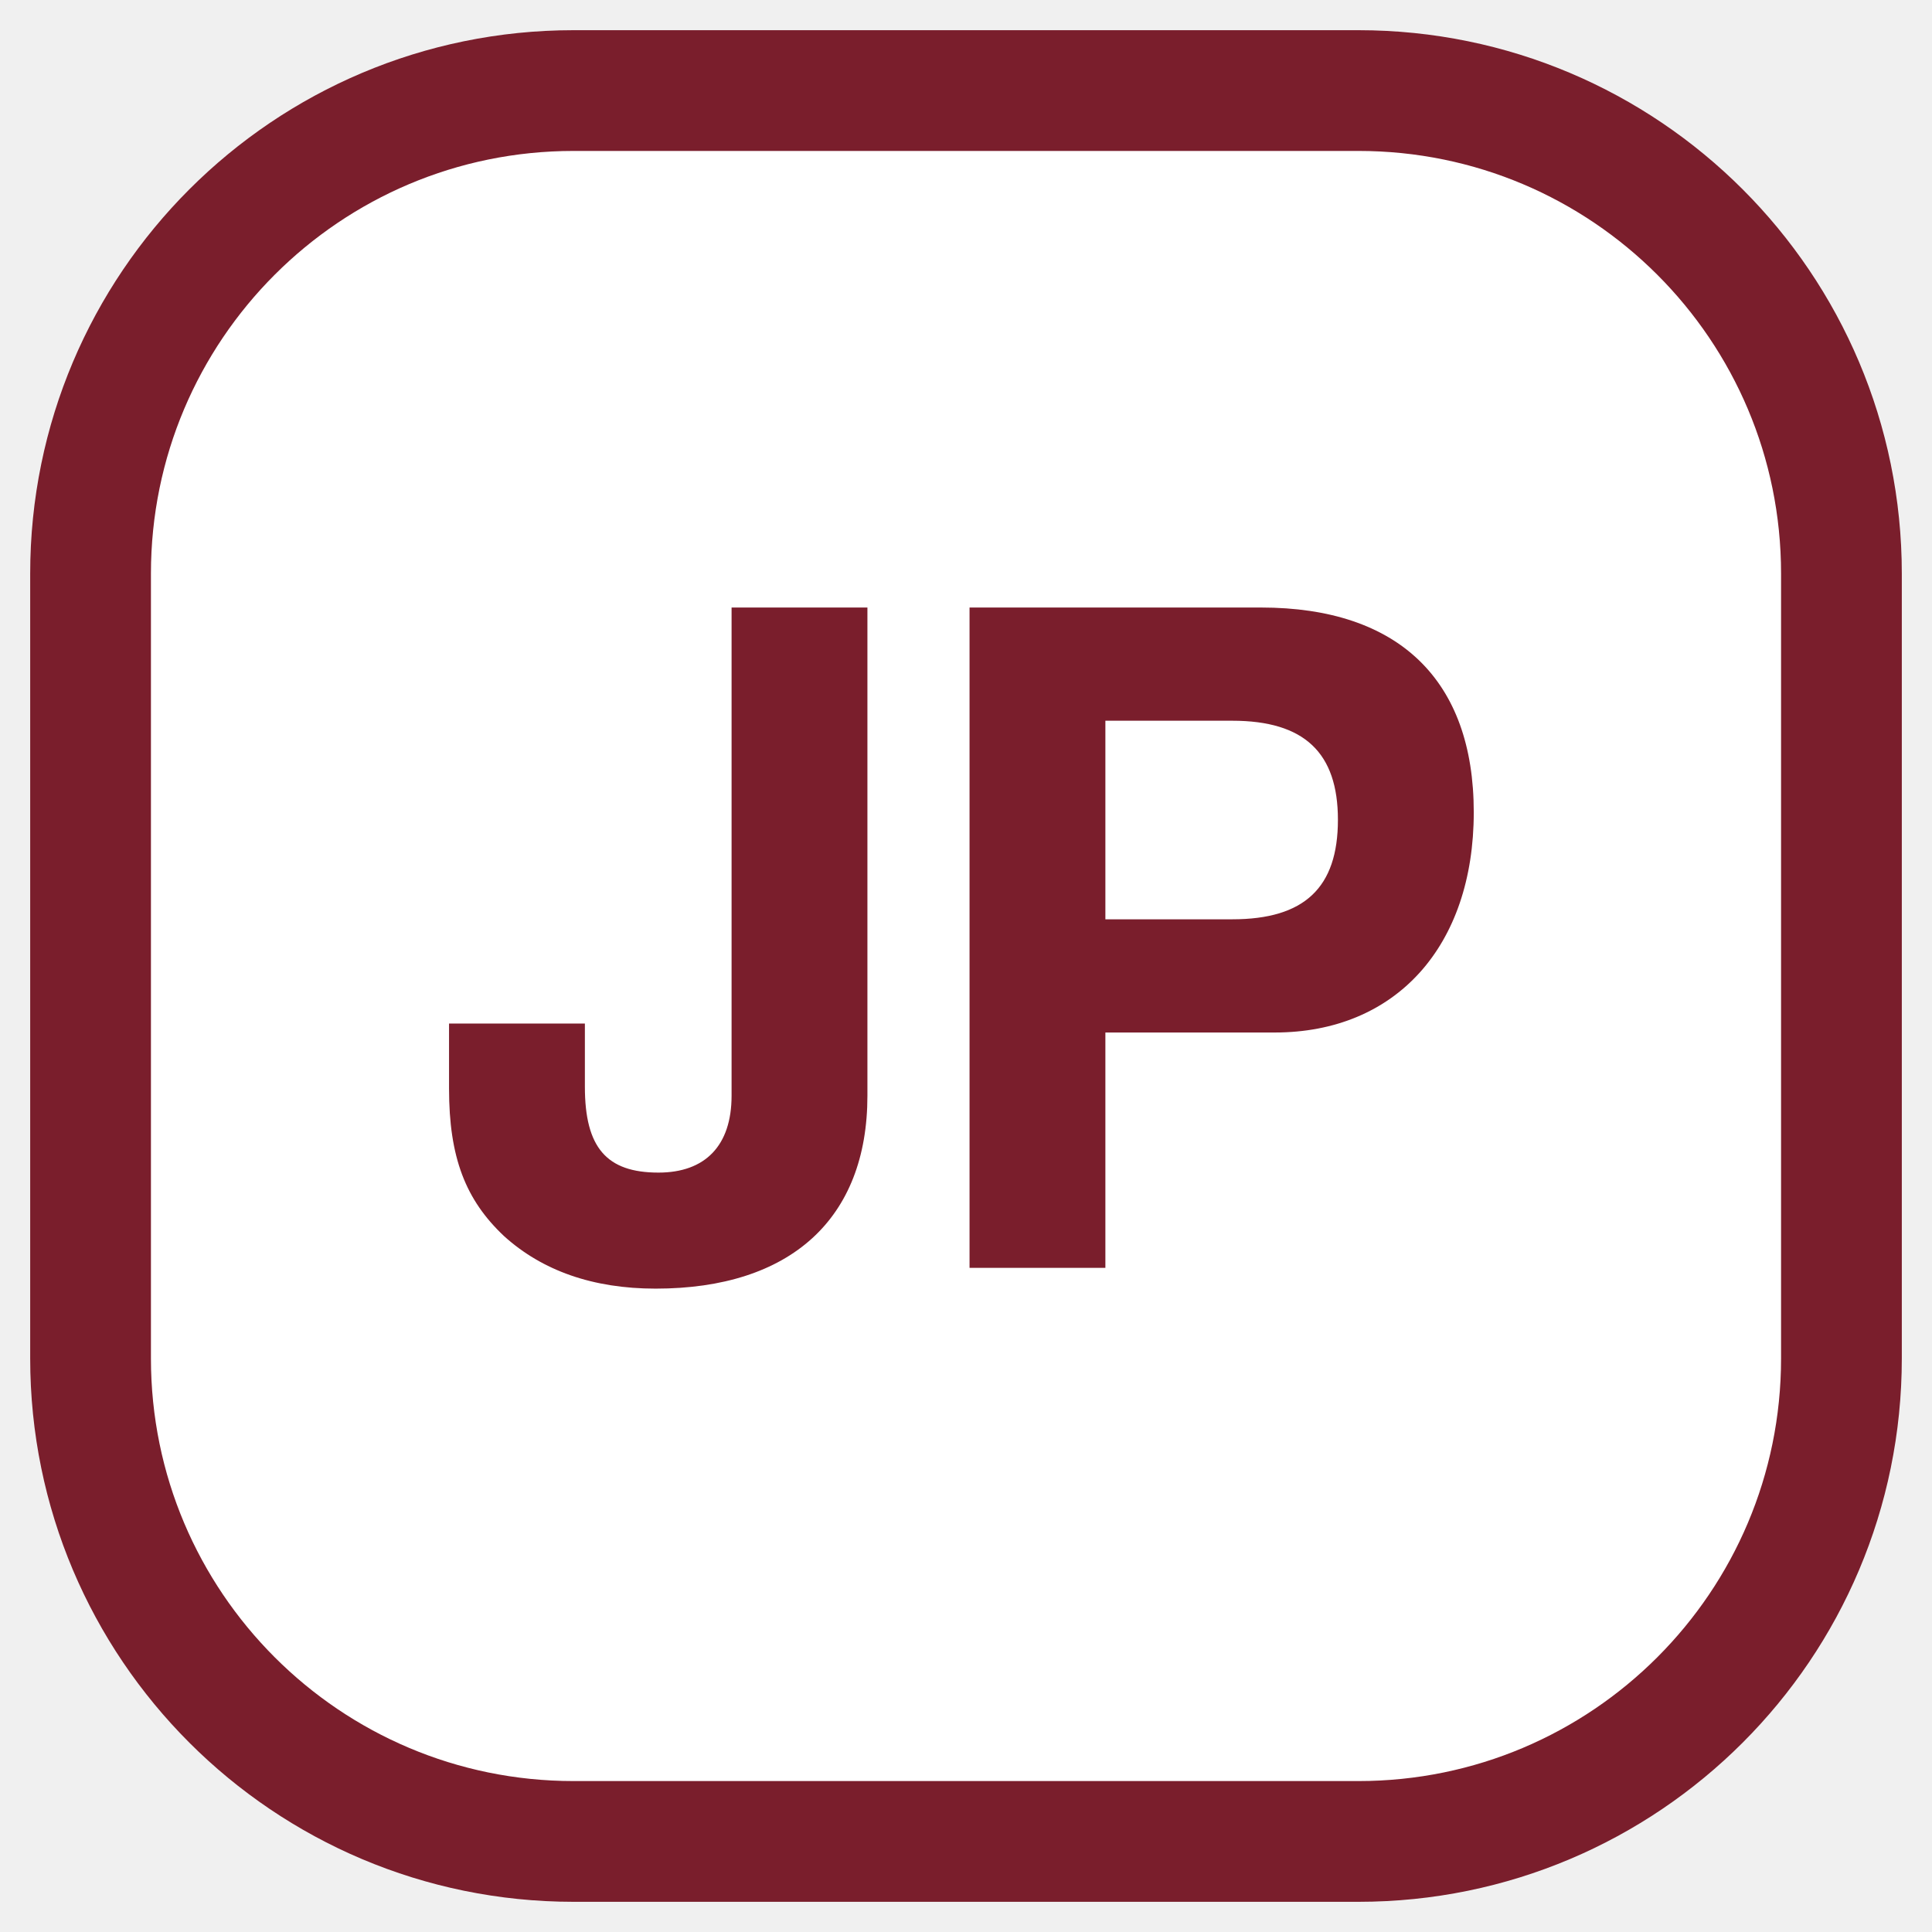
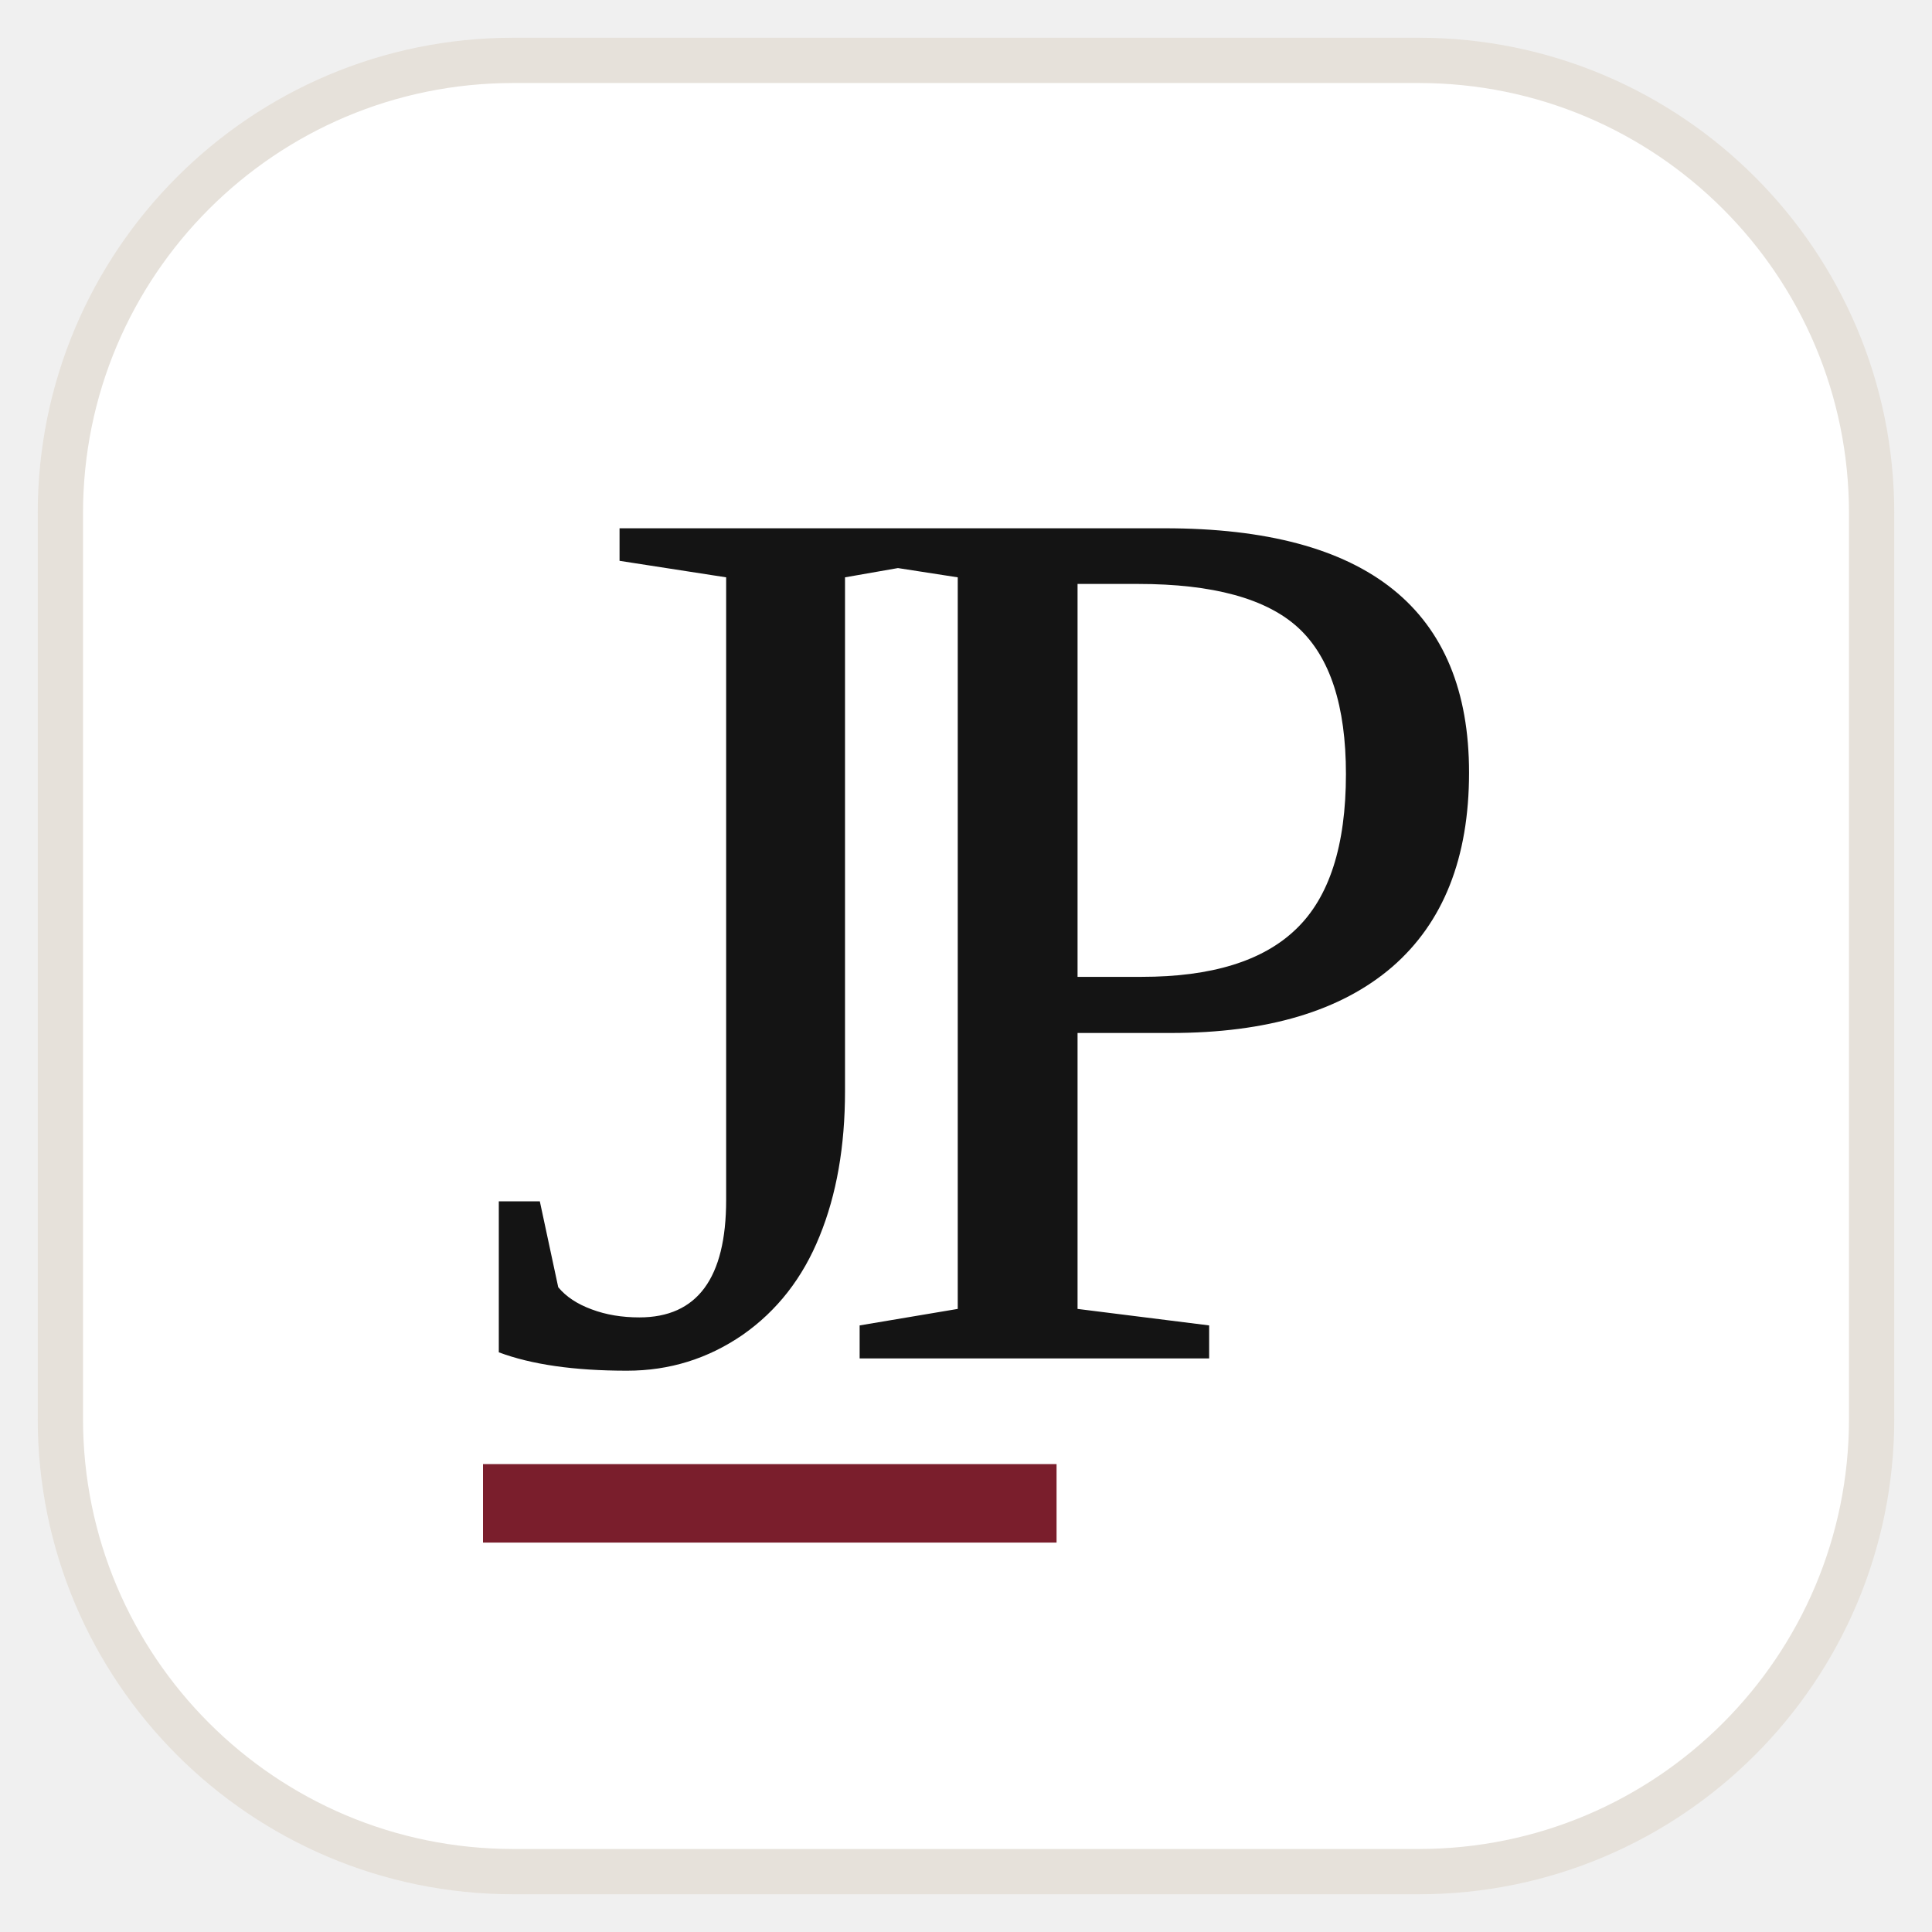
- <svg xmlns="http://www.w3.org/2000/svg" viewBox="0 0 64 64" width="64" height="64">
-   <rect x="3" y="3" width="58" height="58" rx="16" fill="#fff" stroke="#7a1e2c" stroke-width="4" />
-   <text x="32" y="42" font-family="Pretendard, Helvetica, Arial, sans-serif" font-size="30" font-weight="800" letter-spacing="-1" text-anchor="middle" fill="#7a1e2c">JP</text>
+ <svg xmlns="http://www.w3.org/2000/svg" viewBox="0 0 64 64" width="64" height="64" role="img" aria-label="JP">
+   <rect x="2" y="2" width="60" height="60" rx="15" fill="#ffffff" stroke="#e6e1da" stroke-width="1.5" />
+   <text x="33" y="45" text-anchor="middle" font-family="'Didot','Bodoni MT','Bodoni 72',Georgia,'Times New Roman',serif" font-size="42" letter-spacing="-5" fill="#141414">JP</text>
+   <rect x="16" y="48.5" width="19" height="2.6" fill="#7a1e2c" />
</svg>
